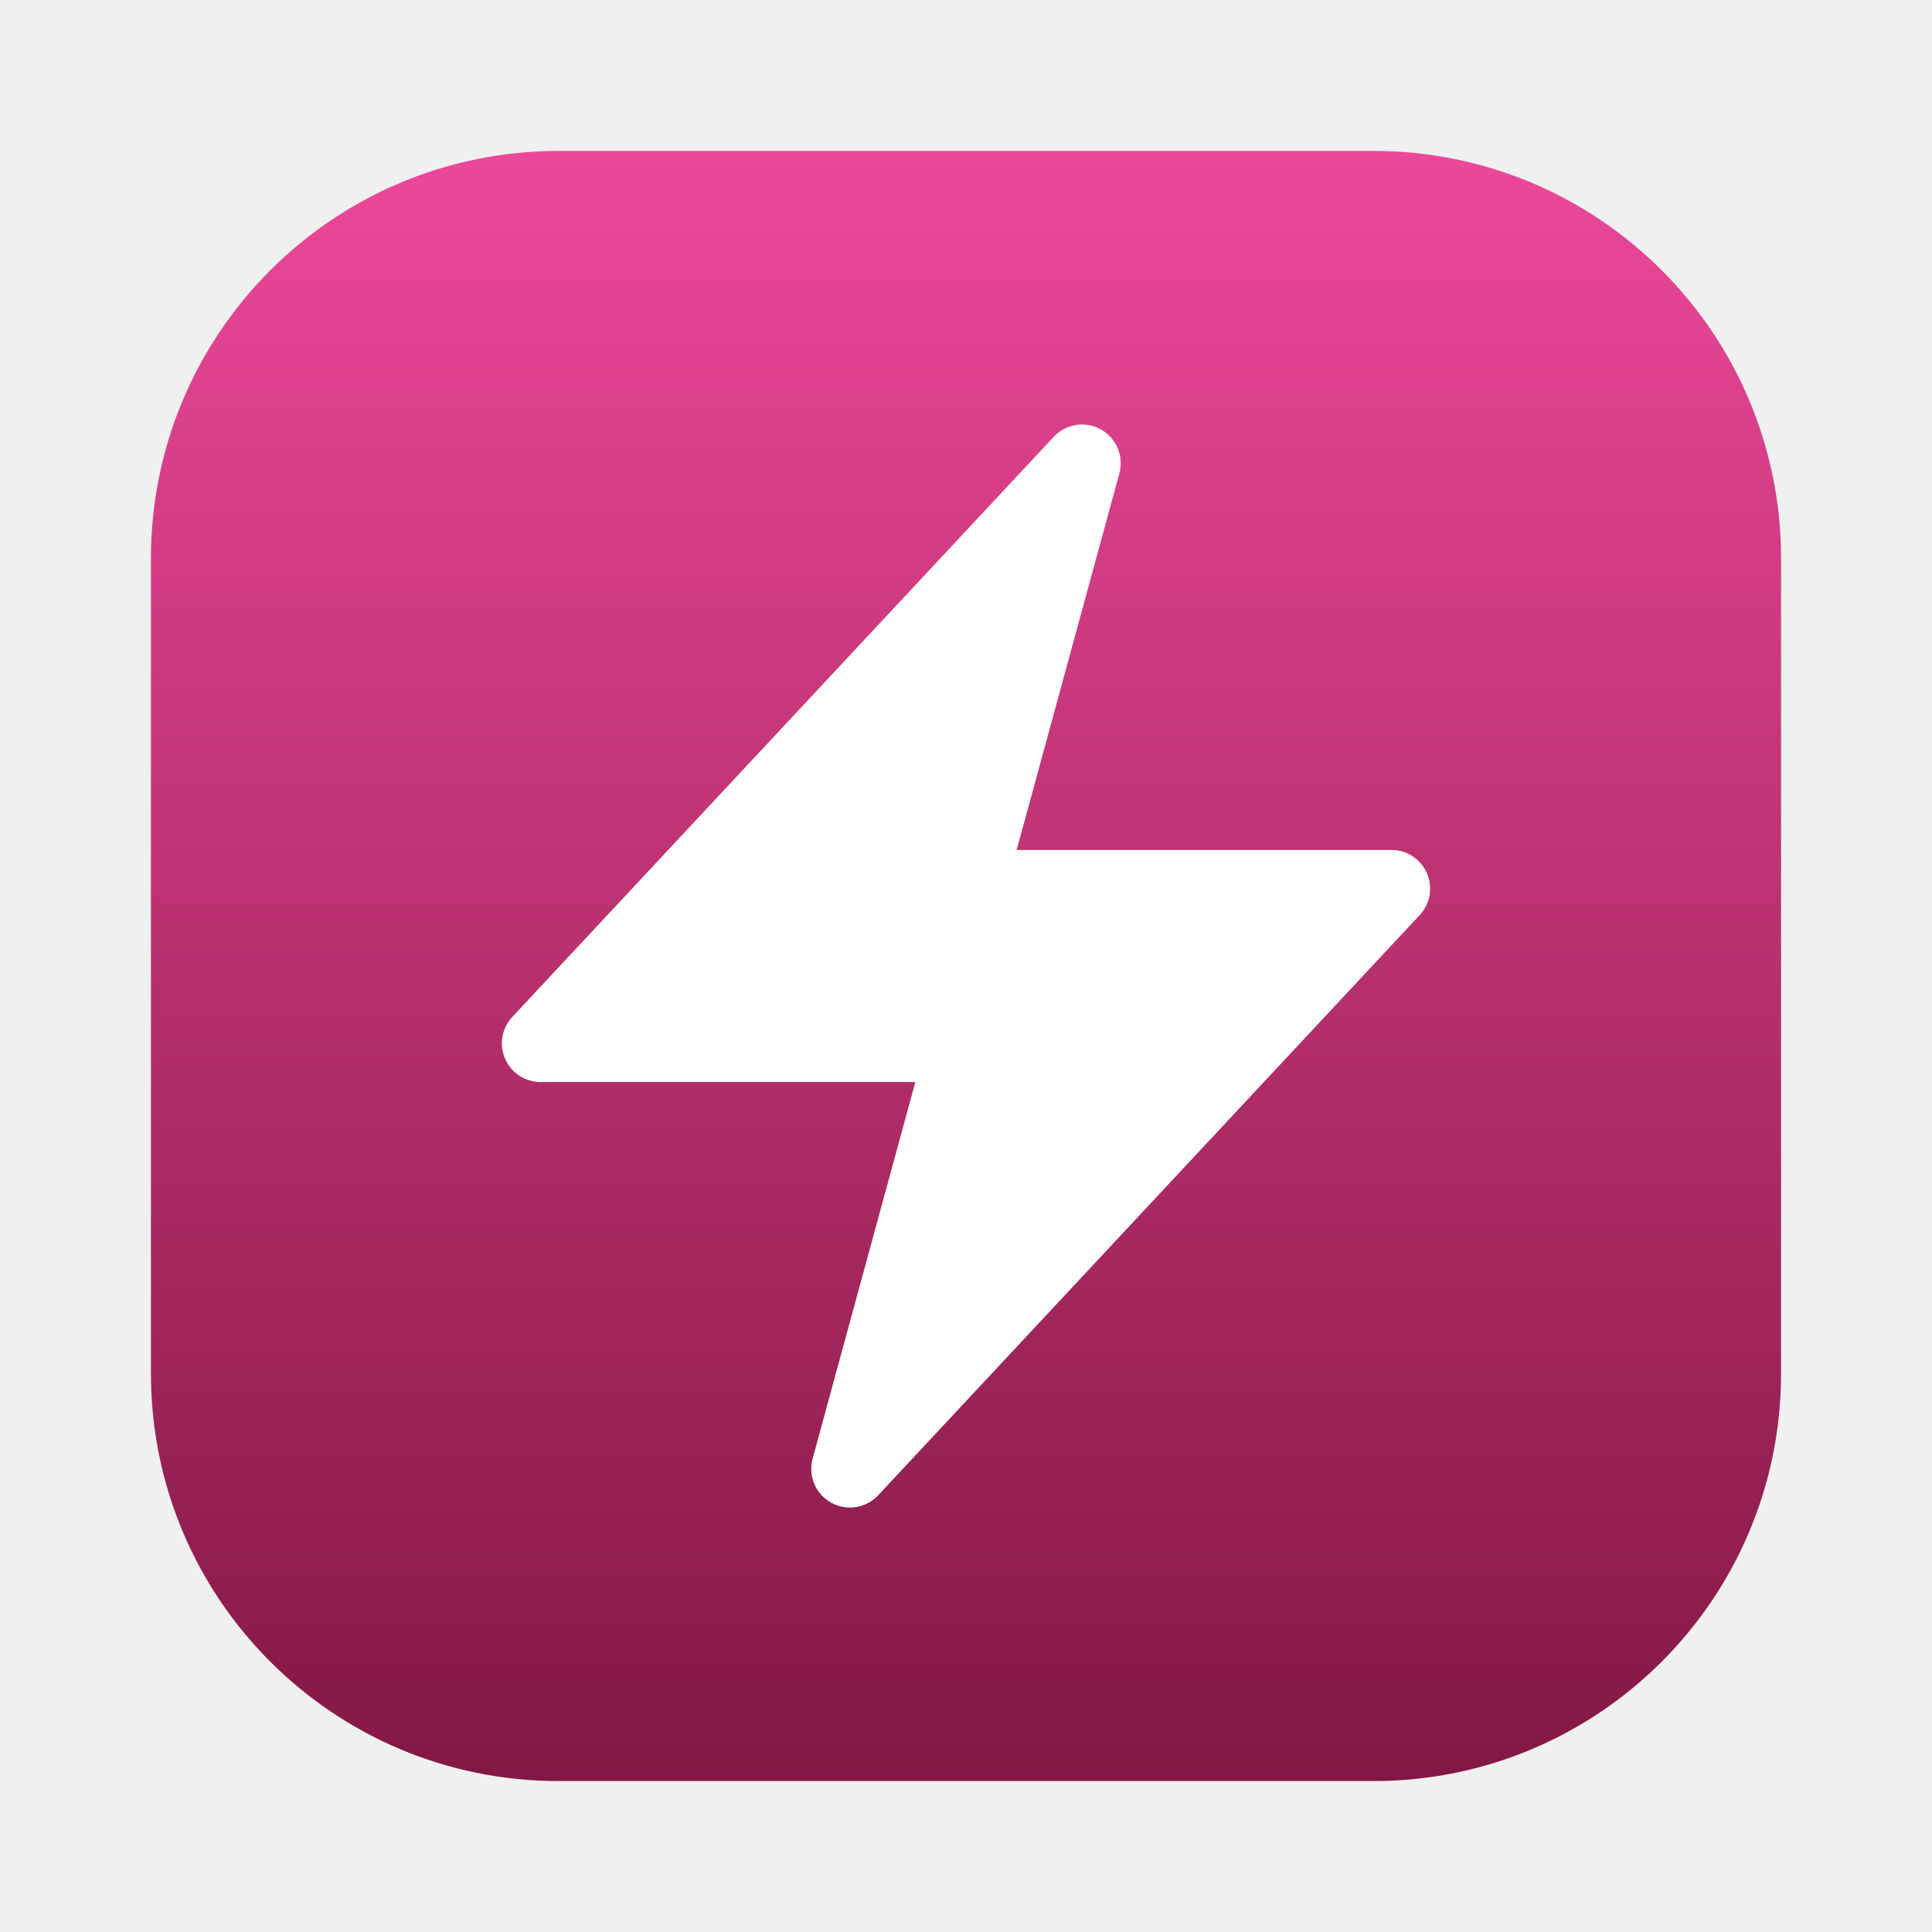
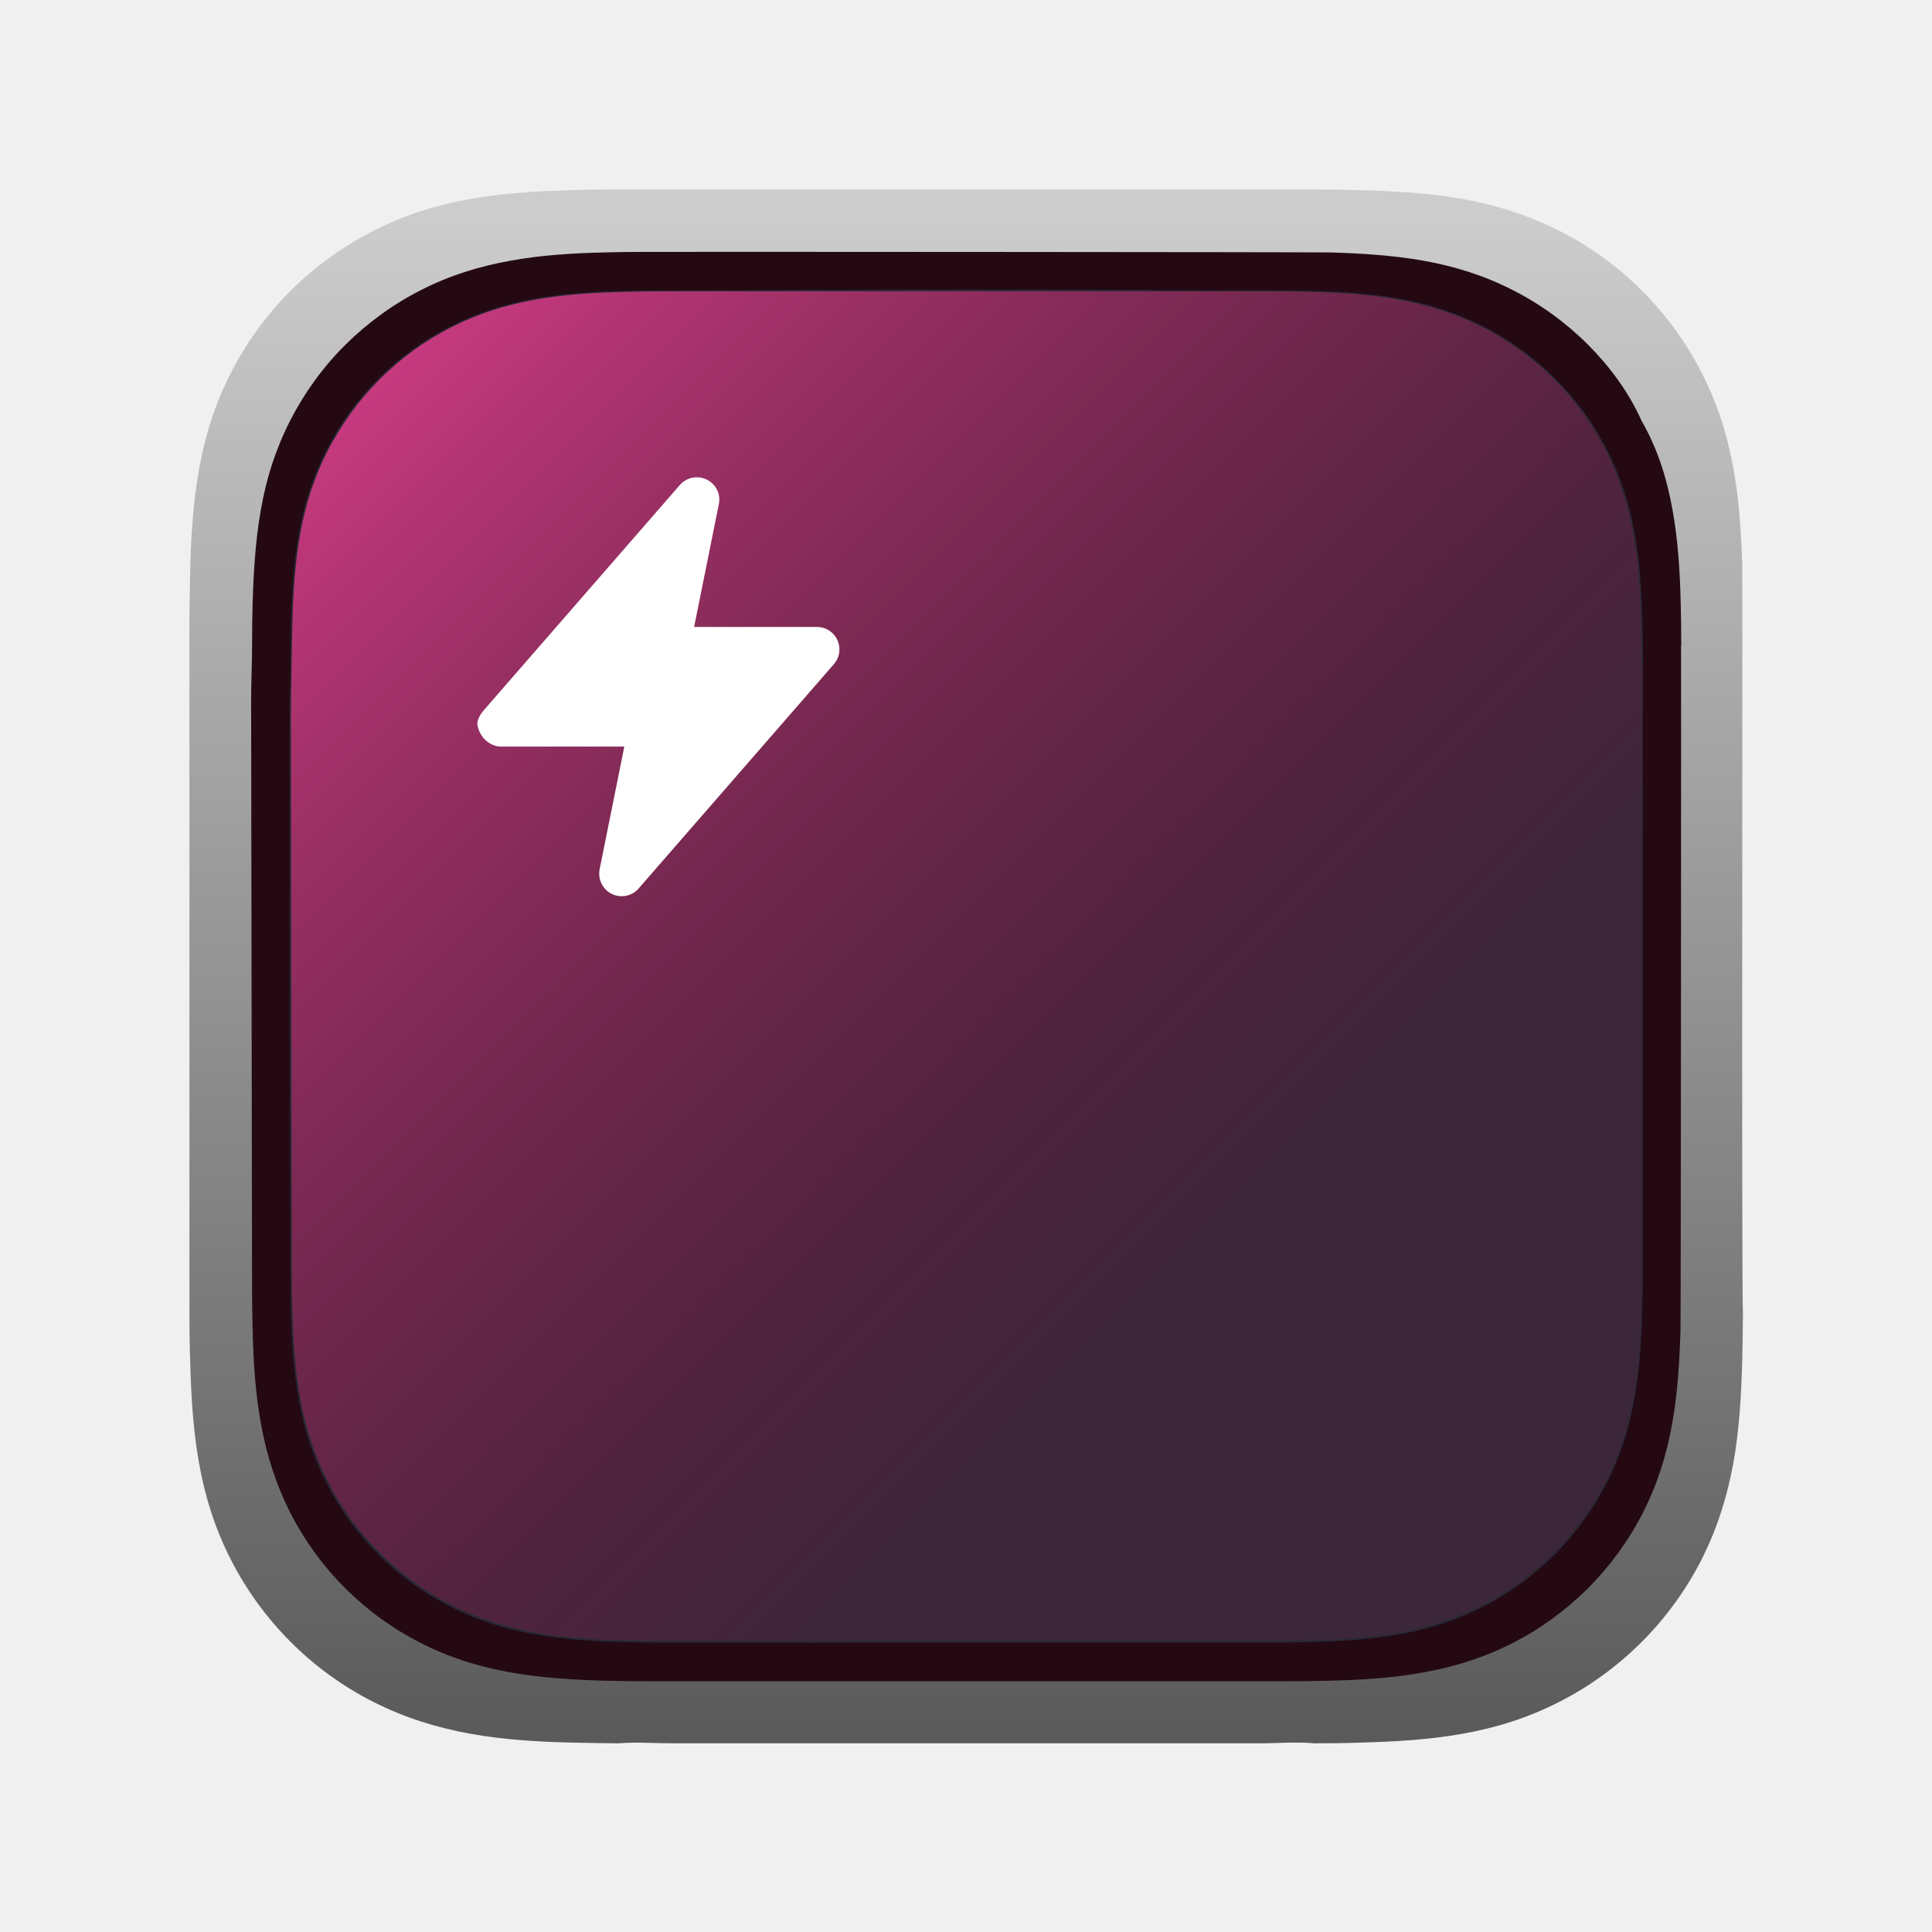
- <svg xmlns="http://www.w3.org/2000/svg" width="1024" height="1024" viewBox="0 0 1024 1024" fill="none">
-   <rect x="80" y="80" width="864" height="864" rx="216" fill="url(#paint0_linear_29_4)" />
-   <path fill-rule="evenodd" clip-rule="evenodd" d="M583.477 227.597C587.479 229.824 590.62 233.328 592.398 237.549C594.177 241.77 594.49 246.465 593.289 250.885L538.841 450.5H737.5C741.495 450.5 745.403 451.668 748.743 453.859C752.084 456.051 754.711 459.17 756.302 462.835C757.894 466.499 758.379 470.549 757.7 474.486C757.021 478.423 755.206 482.075 752.479 484.995L465.479 792.495C462.353 795.851 458.191 798.062 453.66 798.775C449.129 799.487 444.49 798.659 440.485 796.423C436.48 794.188 433.341 790.674 431.569 786.444C429.797 782.213 429.495 777.51 430.711 773.088L485.159 573.5H286.5C282.505 573.5 278.597 572.332 275.257 570.141C271.916 567.949 269.289 564.83 267.698 561.165C266.106 557.501 265.621 553.451 266.3 549.514C266.979 545.577 268.794 541.925 271.521 539.005L558.521 231.505C561.647 228.161 565.803 225.959 570.325 225.251C574.848 224.542 579.478 225.368 583.477 227.597Z" fill="white" />
+ <svg xmlns="http://www.w3.org/2000/svg" viewBox="0 0 1024 1024">
  <defs>
-     <linearGradient id="paint0_linear_29_4" x1="512" y1="80" x2="512" y2="944" gradientUnits="userSpaceOnUse">
-       <stop stop-color="#EC4899" />
-       <stop offset="1" stop-color="#831843" />
+     <linearGradient id="a0" x1="1.3" y1="1024" x2="1.3" y2="1025" gradientTransform="translate(-589.5 844706) scale(824 -824)" gradientUnits="userSpaceOnUse">
+       <stop offset="0" stop-color="#595959" />
+       <stop offset="1" stop-color="#ccc" />
+     </linearGradient>
+     <linearGradient id="a1" x1=".9" y1="1024.9" x2="1.6" y2="1024.2" gradientTransform="translate(-496.6 735439.5) scale(717.4 -717.4)" gradientUnits="userSpaceOnUse">
+       <stop offset="0" stop-color="#da3f8b" />
+       <stop offset=".8" stop-color="#881947" stop-opacity=".4" />
+       <stop offset="1" stop-color="#881947" stop-opacity=".2" />
    </linearGradient>
  </defs>
+   <path fill="url(#a0)" d="M923.5,302.5c-.5-18-1.5-36.1-4.7-53.8-3.2-18-8.5-34.8-16.9-51.1-8.2-16.1-18.9-30.8-31.7-43.6-12.8-12.8-27.5-23.5-43.6-31.6-16.4-8.3-33.2-13.6-51.2-16.9-17.8-3.2-35.9-4.2-53.8-4.7-8.2-.2-16.5-.3-24.7-.4-9.8,0-359.3,0-369.1,0-8.3,0-16.5.1-24.8.4-18,.5-36.1,1.5-53.9,4.7-18.1,3.2-34.9,8.5-51.3,16.9-16.1,8.2-30.9,18.9-43.7,31.6-12.8,12.8-23.5,27.5-31.7,43.6-8.4,16.4-13.7,33.1-16.9,51.2-3.2,17.7-4.3,35.8-4.7,53.8-.2,8.2-.3,16.5-.4,24.7,0,9.8,0,359.7,0,369.5,0,8.3.1,16.5.4,24.8.5,18,1.5,36.1,4.7,53.9,3.2,18,8.5,34.8,16.9,51.2,8.2,16.1,18.9,30.8,31.7,43.6,12.8,12.8,27.5,23.5,43.7,31.7,16.4,8.3,33.2,13.6,51.3,16.9,17.8,3.2,35.9,4.3,53.9,4.7,8.3.2,16.5.3,24.8.4,9.8-.8,19.6,0,29.4,0h112.6s85.2,0,85.2,0h112.4c9.8,0,19.6-.9,29.4,0,8.2,0,16.5-.1,24.7-.4,18-.5,36.1-1.5,53.8-4.7,18-3.2,34.8-8.5,51.2-16.9,16.1-8.2,30.8-18.9,43.6-31.7,12.8-12.8,23.5-27.5,31.7-43.6,8.3-16.4,13.6-33.2,16.9-51.2,3.2-17.8,4.2-35.9,4.7-53.9.2-8.3.3-16.5.4-24.8-.8-9.8-.1-386-.4-394.3Z" />
+   <path fill="#240913" d="M891.1,342.1c0-7.6-.1-15.2-.3-22.7-.4-16.5-1.4-33.2-4.4-49.5-3-16.6-7.8-32-16.4-47-6.6-14.8-16.5-28.3-28.2-40.1-11.7-11.7-25.3-21.6-40.1-29.1-15.1-7.7-30.5-12.5-47.1-15.5-16.3-2.9-33-3.9-49.5-4.4-7.6-.2-353.2-.4-362.3-.3-7.6,0-15.2.1-22.8.3-16.6.4-33.3,1.4-49.6,4.4-16.6,3-32.1,7.8-47.2,15.5-14.8,7.5-28.4,17.4-40.2,29.1-11.8,11.7-21.6,25.3-29.2,40.1-7.7,15.1-12.6,30.5-15.5,47.1-2.9,16.3-3.9,33-4.4,49.5-.2,7.6-.3,15.2-.3,22.7,0,9-.5,20.2-.5,29.2,0,0,.5,301.7.5,310.8,0,7.6.1,15.2.3,22.8.4,16.5,1.4,33.2,4.4,49.6,3,16.6,7.9,32,15.5,47.1,7.6,14.8,17.4,28.4,29.2,40.1,11.8,11.8,25.3,21.6,40.2,29.1,15.1,7.7,30.6,12.5,47.2,15.5,16.4,2.9,33.1,3.9,49.6,4.4,7.6.2,15.2.3,22.8.3,9,0,330.5,0,339.5,0,7.6,0,15.2-.1,22.7-.3,16.5-.4,33.2-1.4,49.5-4.4,16.6-3,32-7.8,47.1-15.5,14.8-7.5,28.3-17.4,40.1-29.1,11.7-11.8,21.6-25.3,29.1-40.1,7.7-15.1,12.5-30.5,15.5-47.1,2.9-16.3,3.9-33,4.4-49.6.2-7.6.4-353.7.3-362.7Z" />
+   <path fill="#282a36" d="M870.8,376.9c0-8.5,0-17,0-25.6,0-8.1-.1-14.3-.3-21.5-.4-15.6-1.3-31.4-4.1-46.9-2.8-15.7-7.4-30.3-14.7-44.5-7.1-14-16.4-26.8-27.6-37.9-11.1-11.1-23.9-20.4-37.9-27.5-14.3-7.3-28.9-11.9-44.6-14.7-15.5-2.8-31.2-3.7-46.9-4.1-7.2-.2-14.4-.3-21.5-.3-8.5,0-17,0-25.6,0l-98.9-.4h-74l-97.2.4c-8.5,0-17.1,0-25.6,0-7.2,0-14.4.1-21.6.3-15.7.4-31.5,1.3-47,4.1-15.7,2.8-30.3,7.4-44.6,14.7-14,7.1-26.9,16.4-38,27.5-11.1,11.1-20.5,23.9-27.6,37.9-7.3,14.3-11.9,28.9-14.7,44.5-2.8,15.4-3.7,31.2-4.1,46.8-.2,7.2-.3,14.3-.3,21.5,0,8.5-.5,19.1-.5,27.6v95.8s0,74.8,0,74.8l.4,97.9c0,8.5,0,17.1,0,25.6,0,7.2.1,14.4.3,21.5.4,15.7,1.3,31.4,4.1,46.9,2.8,15.7,7.4,30.3,14.7,44.6,7.1,14,16.5,26.9,27.6,38,11.1,11.1,24,20.4,38,27.6,14.3,7.3,28.9,11.9,44.7,14.7,15.5,2.8,31.3,3.7,46.9,4.1,7.2.2,14.4.3,21.6.3,8.5,0,17.1,0,25.6,0h98.1s74.2,0,74.2,0h97.9c8.5,0,17,0,25.6,0,7.2,0,14.4-.1,21.5-.3,15.6-.4,31.4-1.3,46.9-4.1,15.7-2.8,30.3-7.4,44.5-14.7,14-7.1,26.8-16.5,37.9-27.6,11.1-11.1,20.4-24,27.6-38,7.3-14.3,11.9-28.9,14.7-44.6,2.8-15.5,3.7-31.3,4.1-46.9.2-7.2.3-14.4.3-21.5,0-8.5,0-17.1,0-25.6,0,0,0-96.2,0-97.9v-74.9c0-1.3,0-97.8,0-97.8Z" />
+   <path fill="url(#a1)" d="M870.1,351.5c0-8.1-.1-14.3-.3-21.5-.4-15.6-1.3-31.3-4.1-46.8-2.8-15.6-7.4-30.2-14.6-44.4-7.1-14-16.4-26.8-27.5-37.9-11.1-11.1-23.9-20.4-37.9-27.5-14.2-7.2-28.8-11.8-44.5-14.6-15.4-2.8-31.2-3.7-46.8-4.1-7.2-.2-14.3-.3-21.5-.3-8.5,0-312.2,0-320.7,0-7.2,0-14.4.1-21.5.3-15.6.4-31.4,1.3-46.9,4.1-15.7,2.8-30.3,7.4-44.5,14.6-14,7.1-26.8,16.4-37.9,27.5-11.1,11.1-20.4,23.9-27.6,37.8-7.3,14.2-11.9,28.8-14.7,44.5-2.8,15.4-3.7,31.1-4.1,46.7-.2,7.2-.8,40.5-.8,49,0,0,.4,285,.5,293.5,0,7.2.1,14.3.3,21.5.4,15.6,1.3,31.4,4.1,46.8,2.8,15.7,7.4,30.3,14.7,44.5,7.1,14,16.4,26.8,27.6,37.9,11.1,11.1,23.9,20.4,37.9,27.5,14.3,7.3,28.9,11.9,44.6,14.7,15.5,2.8,31.2,3.7,46.9,4.1,7.2.2,14.4.3,21.5.3,8.5,0,312.2,0,320.7,0,7.2,0,14.3-.1,21.5-.3,15.6-.4,31.3-1.3,46.8-4.1,15.7-2.8,30.2-7.4,44.5-14.7,14-7.1,26.8-16.4,37.9-27.5,11.1-11.1,20.4-23.9,27.5-37.9,7.2-14.2,11.8-28.8,14.7-44.5,2.8-15.4,3.7-31.2,4.1-46.8.2-7.2.3-14.3.3-21.5,0-8.5,0-312.6,0-321.1Z" />
+   <path fill="white" d="M374.6,254.2c4.9,2.4,7.5,7.7,6.4,13l-13.1,65.1h65.1c6.6,0,11.9,5.3,11.9,11.9,0,2.9-1,5.6-2.9,7.8l-103.5,118.9c-4.3,5-11.9,5.5-16.8,1.2-3.2-2.8-4.7-7.1-3.9-11.3l13.1-65.1h-65.1c-6.6,0-11.9-5.3-12.8-11.9,0-2.9,1.9-5.6,3.8-7.8l103.5-118.9c3.6-4.1,9.4-5.3,14.3-2.9Z" />
</svg>
